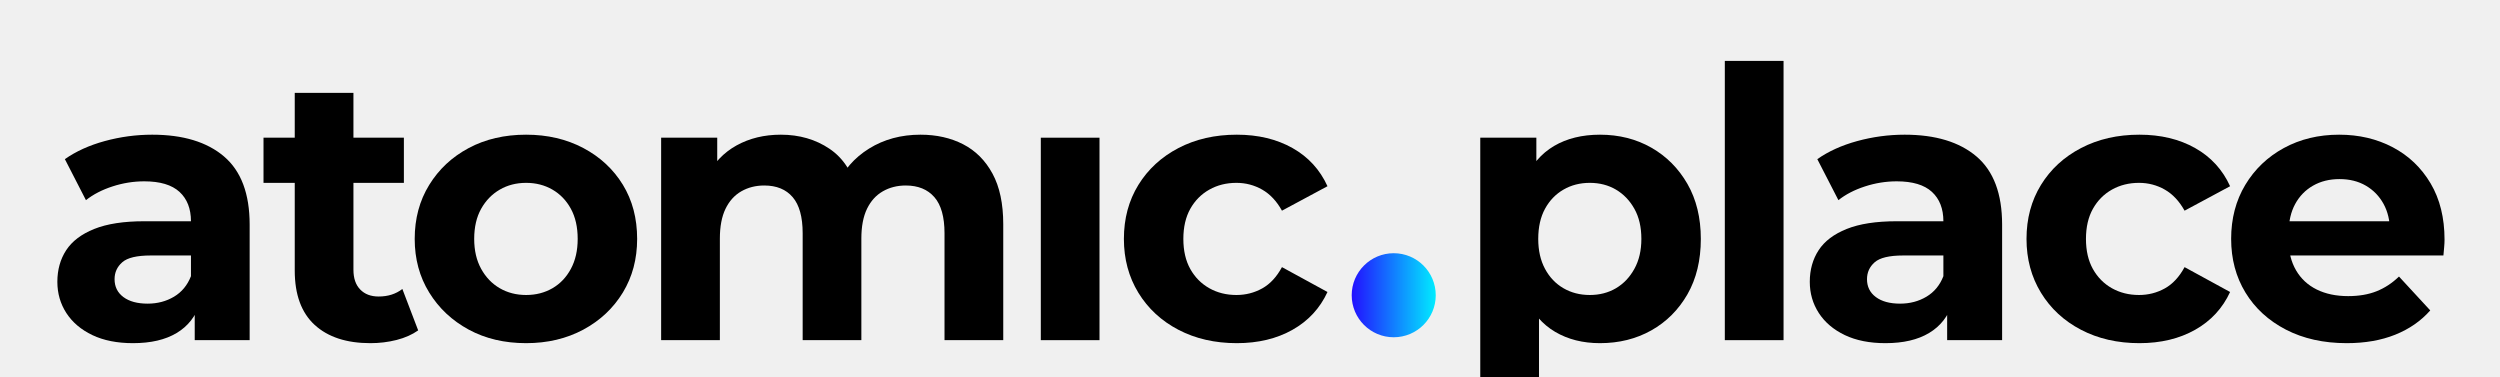
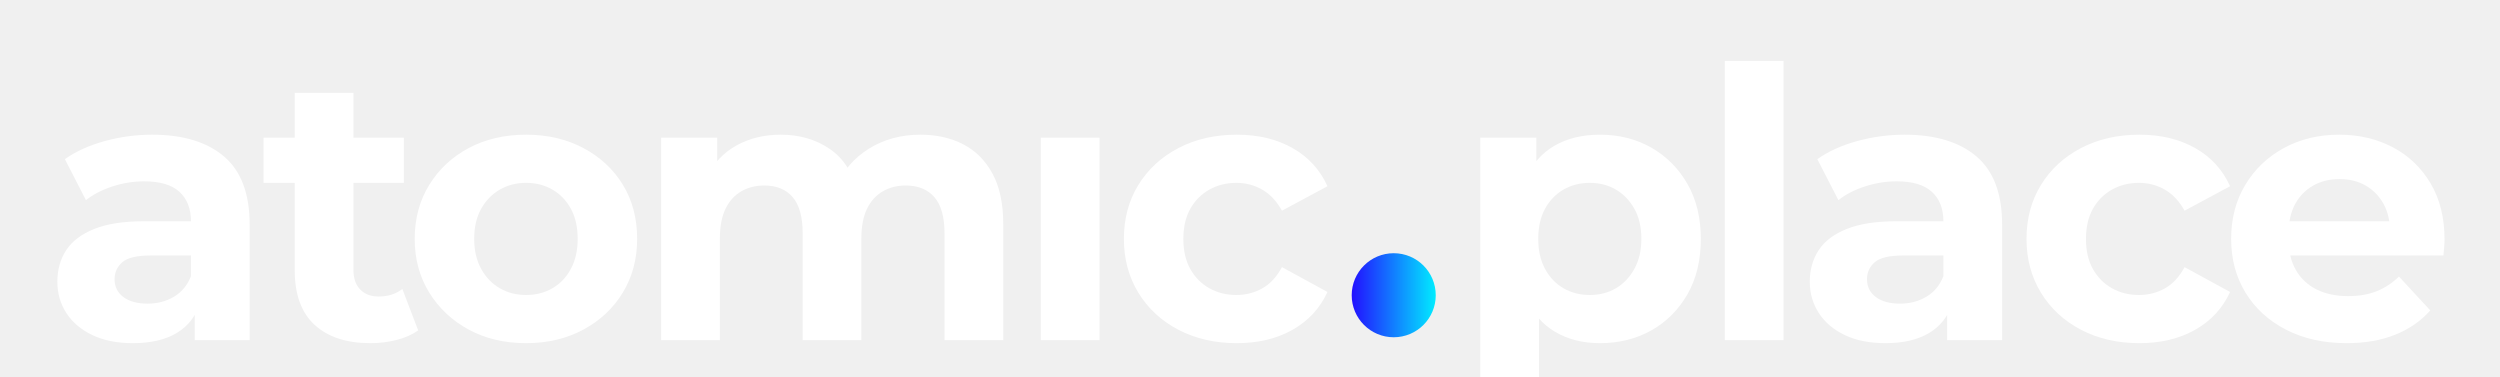
<svg xmlns="http://www.w3.org/2000/svg" viewBox="0 0 690.856 104" fill="none" role="img" aria-label="Atomic Place">
-   <g fill="#000">
+   <g fill="#fff">
    <path d="M53.81 94L53.81 83.08L52.77 80.69L52.77 61.14Q52.77 55.94 49.6 53.02Q46.42 50.11 39.87 50.11Q35.4 50.11 31.08 51.52Q26.77 52.92 23.75 55.31L17.93 43.98Q22.5 40.75 28.95 38.98Q35.4 37.22 42.06 37.22Q54.85 37.22 61.92 43.25Q68.99 49.28 68.99 62.07L68.99 94ZM36.75 94.83Q30.2 94.83 25.52 92.6Q20.84 90.36 18.34 86.51Q15.85 82.66 15.85 77.88Q15.85 72.89 18.29 69.14Q20.74 65.4 26.04 63.27Q31.34 61.14 39.87 61.14L54.74 61.14L54.74 70.6L41.64 70.6Q35.92 70.6 33.79 72.47Q31.66 74.34 31.66 77.15Q31.66 80.27 34.1 82.09Q36.54 83.91 40.81 83.91Q44.86 83.91 48.09 81.99Q51.31 80.06 52.77 76.32L55.26 83.81Q53.5 89.22 48.82 92.02Q44.14 94.83 36.75 94.83Z" />
    <path d="M102.35 94.83Q92.47 94.83 86.96 89.79Q81.45 84.74 81.45 74.76L81.45 25.67L97.67 25.67L97.67 74.55Q97.67 78.09 99.55 80.01Q101.42 81.94 104.64 81.94Q108.49 81.94 111.19 79.86L115.56 91.3Q113.07 93.06 109.58 93.95Q106.1 94.83 102.35 94.83ZM72.82 50.53L72.82 38.05L111.61 38.05L111.61 50.53Z" />
    <path d="M145.39 94.83Q136.44 94.83 129.53 91.09Q122.61 87.34 118.61 80.84Q114.6 74.34 114.6 66.02Q114.6 57.6 118.61 51.1Q122.61 44.6 129.53 40.91Q136.44 37.22 145.39 37.22Q154.23 37.22 161.2 40.91Q168.16 44.6 172.12 51.05Q176.07 57.5 176.07 66.02Q176.07 74.34 172.12 80.84Q168.16 87.34 161.2 91.09Q154.23 94.83 145.39 94.83ZM145.39 81.52Q149.44 81.52 152.67 79.65Q155.89 77.78 157.76 74.29Q159.64 70.81 159.64 66.02Q159.64 61.14 157.76 57.7Q155.89 54.27 152.67 52.4Q149.44 50.53 145.39 50.53Q141.33 50.53 138.11 52.4Q134.88 54.27 132.96 57.7Q131.04 61.14 131.04 66.02Q131.04 70.81 132.96 74.29Q134.88 77.78 138.11 79.65Q141.33 81.52 145.39 81.52Z" />
    <path d="M182.7 94L182.7 38.05L198.2 38.05L198.2 53.34L195.29 48.86Q198.2 43.14 203.55 40.18Q208.91 37.22 215.77 37.22Q223.47 37.22 229.24 41.12Q235.01 45.02 236.89 53.02L231.17 51.46Q233.97 44.91 240.16 41.06Q246.35 37.22 254.36 37.22Q261.01 37.22 266.16 39.87Q271.31 42.52 274.27 47.98Q277.24 53.44 277.24 61.97L277.24 94L261.01 94L261.01 64.46Q261.01 57.7 258.21 54.48Q255.4 51.26 250.3 51.26Q246.77 51.26 243.96 52.87Q241.15 54.48 239.59 57.7Q238.03 60.93 238.03 65.92L238.03 94L221.81 94L221.81 64.46Q221.81 57.7 219.05 54.48Q216.29 51.26 211.2 51.26Q207.66 51.26 204.85 52.87Q202.05 54.48 200.49 57.7Q198.93 60.93 198.93 65.92L198.93 94Z" />
    <path d="M287.62 94L287.62 38.05L303.84 38.05L303.84 94Z" />
    <path d="M341.78 94.83Q332.73 94.83 325.66 91.14Q318.59 87.45 314.58 80.9Q310.58 74.34 310.58 66.02Q310.58 57.6 314.58 51.1Q318.59 44.6 325.66 40.91Q332.73 37.22 341.78 37.22Q350.62 37.22 357.17 40.91Q363.72 44.6 366.84 51.46L354.26 58.22Q352.07 54.27 348.8 52.4Q345.52 50.53 341.67 50.53Q337.51 50.53 334.19 52.4Q330.86 54.27 328.93 57.7Q327.01 61.14 327.01 66.02Q327.01 70.91 328.93 74.34Q330.86 77.78 334.19 79.65Q337.51 81.52 341.67 81.52Q345.52 81.52 348.8 79.7Q352.07 77.88 354.26 73.82L366.84 80.69Q363.72 87.45 357.17 91.14Q350.62 94.83 341.78 94.83Z" />
  </g>
-   <g fill="#000" transform="translate(12,0)">
+   <g fill="#fff" transform="translate(12,0)">
    <path d="M430.14 94.83Q423.06 94.83 417.76 91.71Q412.46 88.59 409.49 82.2Q406.53 75.8 406.53 66.02Q406.53 56.14 409.34 49.8Q412.14 43.46 417.45 40.34Q422.75 37.22 430.14 37.22Q438.04 37.22 444.33 40.8Q450.62 44.39 454.32 50.84Q458.01 57.29 458.01 66.02Q458.01 74.86 454.32 81.31Q450.62 87.76 444.33 91.3Q438.04 94.83 430.14 94.83ZM397.06 114.18L397.06 38.05L412.56 38.05L412.56 49.49L412.25 66.13L413.29 82.66L413.29 114.18ZM427.33 81.52Q431.38 81.52 434.56 79.65Q437.73 77.78 439.65 74.29Q441.58 70.81 441.58 66.02Q441.58 61.14 439.65 57.7Q437.73 54.27 434.56 52.4Q431.38 50.53 427.33 50.53Q423.27 50.53 420.05 52.4Q416.82 54.27 414.95 57.7Q413.08 61.14 413.08 66.02Q413.08 70.81 414.95 74.29Q416.82 77.78 420.05 79.65Q423.27 81.52 427.33 81.52Z" />
    <path d="M464.64 94L464.64 16.83L480.87 16.83L480.87 94Z" />
    <path d="M526.08 94L526.08 83.08L525.04 80.69L525.04 61.14Q525.04 55.94 521.87 53.02Q518.7 50.11 512.15 50.11Q507.68 50.11 503.36 51.52Q499.04 52.92 496.03 55.31L490.2 43.98Q494.78 40.75 501.23 38.98Q507.68 37.22 514.33 37.22Q527.12 37.22 534.2 43.25Q541.27 49.28 541.27 62.07L541.27 94ZM509.03 94.83Q502.48 94.83 497.8 92.6Q493.12 90.36 490.62 86.51Q488.12 82.66 488.12 77.88Q488.12 72.89 490.57 69.14Q493.01 65.4 498.32 63.27Q503.62 61.14 512.15 61.14L527.02 61.14L527.02 70.6L513.92 70.6Q508.2 70.6 506.06 72.47Q503.93 74.34 503.93 77.15Q503.93 80.27 506.38 82.09Q508.82 83.91 513.08 83.91Q517.14 83.91 520.36 81.99Q523.59 80.06 525.04 76.32L527.54 83.81Q525.77 89.22 521.09 92.02Q516.41 94.83 509.03 94.83Z" />
    <path d="M579.21 94.83Q570.16 94.83 563.09 91.14Q556.01 87.45 552.01 80.9Q548.01 74.34 548.01 66.02Q548.01 57.6 552.01 51.1Q556.01 44.6 563.09 40.91Q570.16 37.22 579.21 37.22Q588.05 37.22 594.6 40.91Q601.15 44.6 604.27 51.46L591.69 58.22Q589.5 54.27 586.23 52.4Q582.95 50.53 579.1 50.53Q574.94 50.53 571.61 52.4Q568.29 54.27 566.36 57.7Q564.44 61.14 564.44 66.02Q564.44 70.91 566.36 74.34Q568.29 77.78 571.61 79.65Q574.94 81.52 579.1 81.52Q582.95 81.52 586.23 79.7Q589.5 77.88 591.69 73.82L604.27 80.69Q601.15 87.45 594.6 91.14Q588.05 94.83 579.21 94.83Z" />
    <path d="M636.49 94.83Q626.92 94.83 619.69 91.09Q612.46 87.34 608.51 80.84Q604.56 74.34 604.56 66.02Q604.56 57.6 608.46 51.1Q612.36 44.6 619.12 40.91Q625.88 37.22 634.41 37.22Q642.62 37.22 649.23 40.7Q655.83 44.18 659.68 50.68Q663.53 57.18 663.53 66.23Q663.53 67.17 663.42 68.36Q663.32 69.56 663.22 70.6L617.77 70.6L617.77 61.14L654.69 61.14L648.45 63.94Q648.45 59.58 646.68 56.35Q644.91 53.13 641.79 51.31Q638.67 49.49 634.51 49.49Q630.35 49.49 627.18 51.31Q624.01 53.13 622.24 56.4Q620.47 59.68 620.47 64.15L620.47 66.65Q620.47 71.22 622.5 74.71Q624.53 78.19 628.22 80.01Q631.91 81.83 636.9 81.83Q641.38 81.83 644.76 80.48Q648.14 79.13 650.94 76.42L659.58 85.78Q655.73 90.15 649.9 92.49Q644.08 94.83 636.49 94.83Z" />
  </g>
  <circle cx="385.145" cy="81.587" r="11.613" fill="url(#atomicOrb-domain)" />
  <defs>
    <linearGradient id="atomicOrb-domain" x1="396.758" y1="81.587" x2="373.532" y2="81.587" gradientUnits="userSpaceOnUse">
      <stop stop-color="#01ECFF" />
      <stop offset="1" stop-color="#2210FF" />
    </linearGradient>
  </defs>
</svg>
